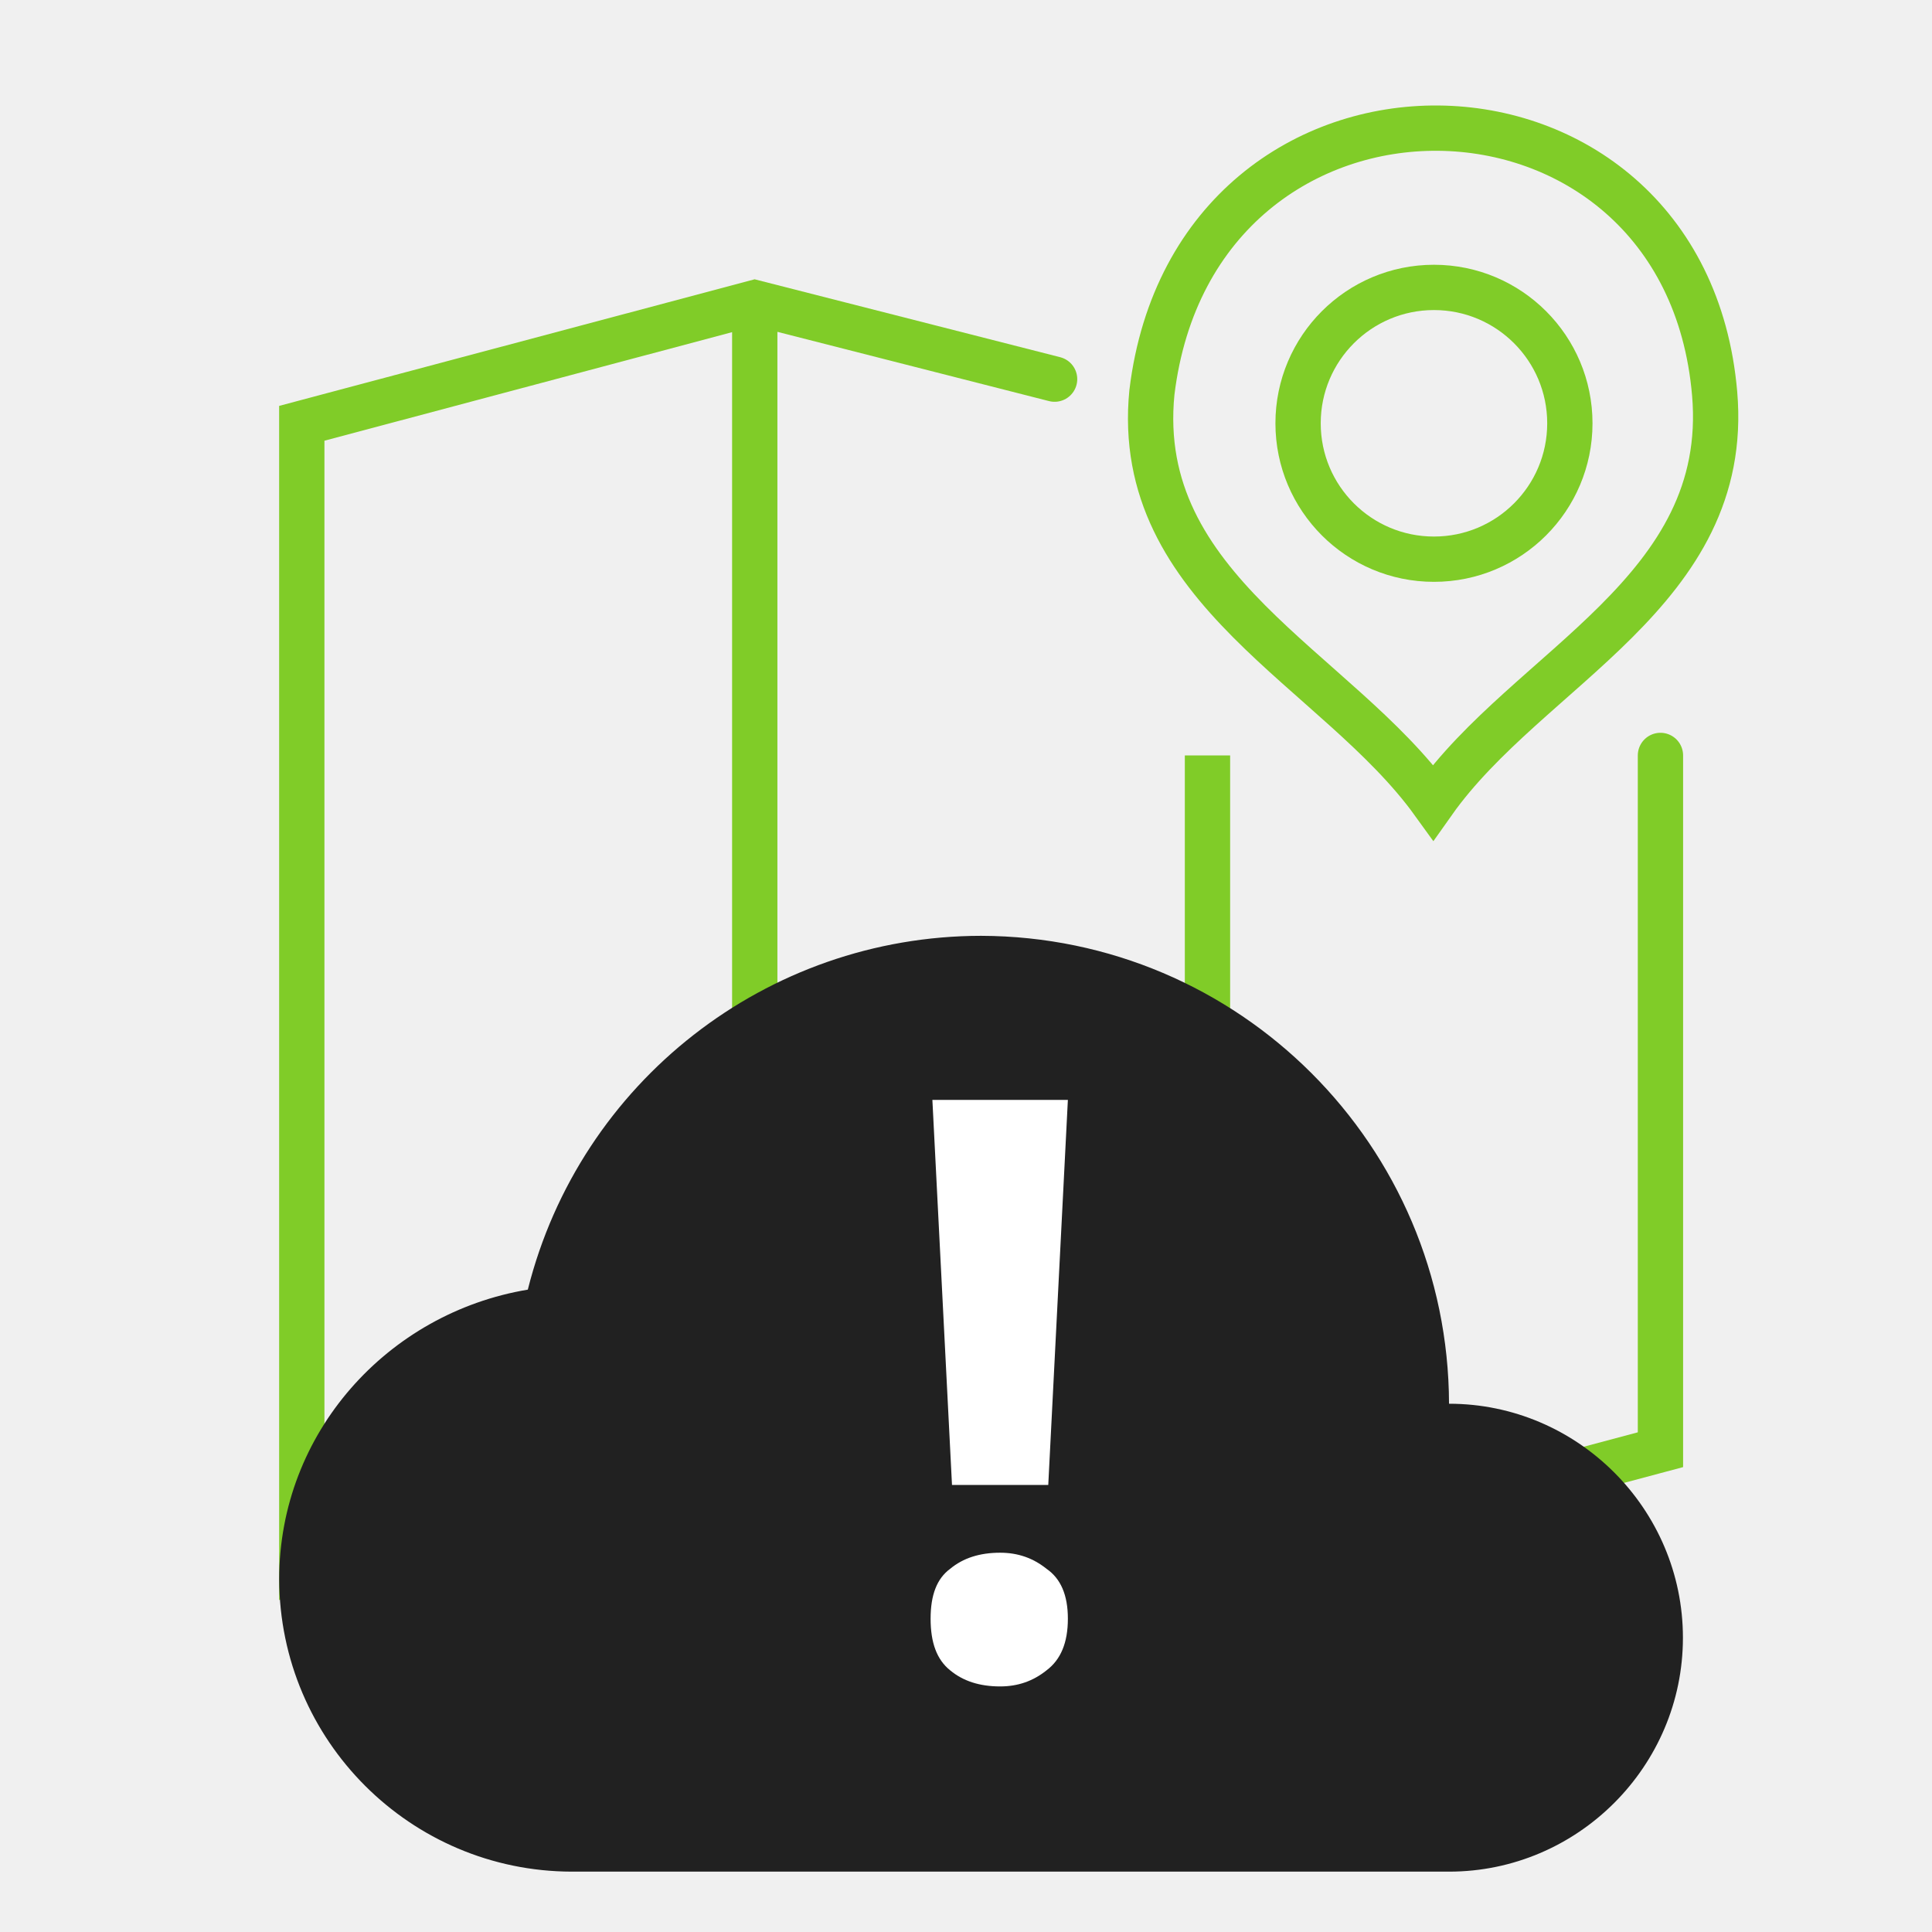
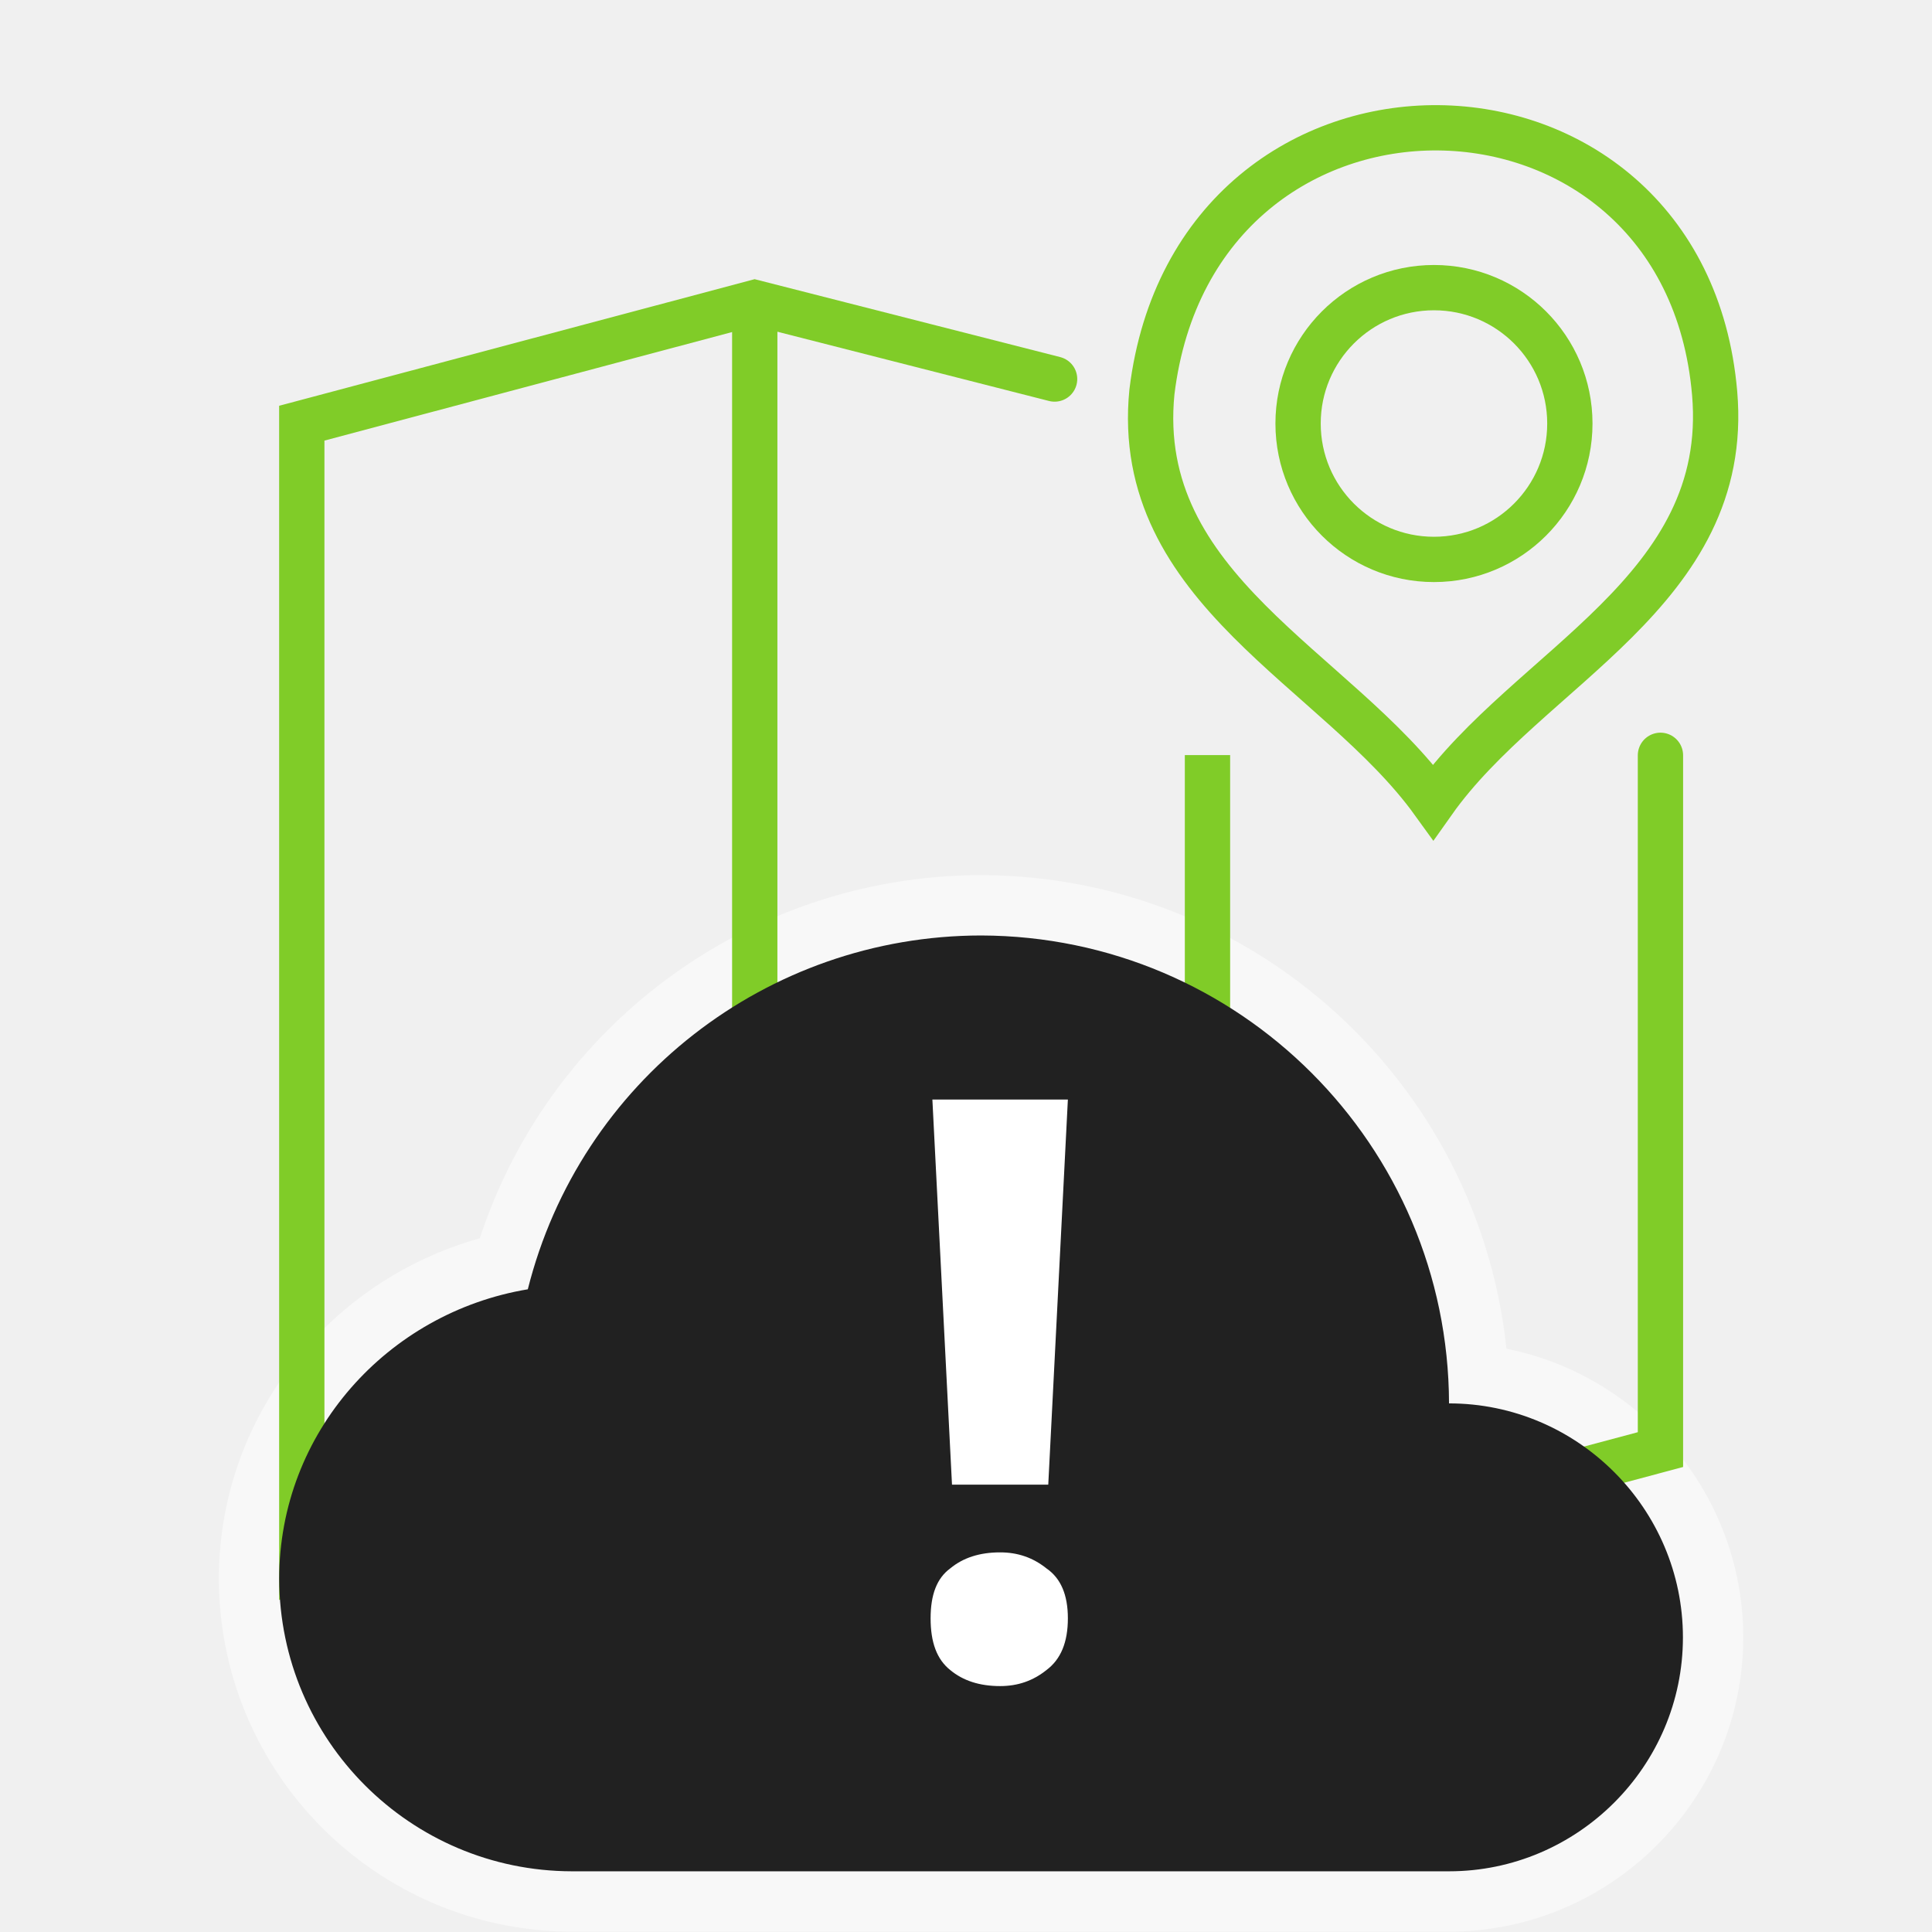
- <svg xmlns="http://www.w3.org/2000/svg" width="64" height="64" viewBox="0 0 16.933 16.933" version="1.1" id="svg8">
-   <g id="layer1" transform="translate(0 -280.067)">
-     <g id="g1008" transform="translate(0 -.258)" fill="none" stroke="#80cc28" stroke-width=".397" stroke-miterlimit="4" stroke-dasharray="none" stroke-opacity="1">
-       <path id="path828" d="M9.243 283.648l-2.628-.67-3.97 1.057v10.055l3.97-1.059 3.968 1.059 3.97-1.059v-6.085" stroke-linecap="round" stroke-linejoin="miter" />
-       <path id="path830" d="M6.615 293.031v-10.054" stroke-linecap="butt" stroke-linejoin="miter" />
-       <path id="path832" d="M10.583 294.09v-7.144" stroke-linecap="butt" stroke-linejoin="miter" />
-       <circle r="1.191" cy="284.035" cx="12.568" id="path836" opacity="1" fill-opacity=".627" stroke-linecap="round" stroke-linejoin="round" />
-       <path id="path840" d="M12.561 287.356c-.845-1.171-2.637-1.861-2.465-3.593.381-3.124 4.669-3.053 4.932.012.149 1.737-1.631 2.398-2.467 3.581z" stroke-linecap="butt" stroke-linejoin="miter" />
+ <svg xmlns="http://www.w3.org/2000/svg" width="64" height="64" version="1.1" viewBox="0 0 16.933 16.933">
+   <g transform="translate(0 -280.07)">
+     <path d="m12.7 292.37a4.113 4.113 0 0 0-4.101-4.101 4.1 4.1 0 0 0-3.973 3.101c-1.23 0.205-2.179 1.256-2.179 2.538a2.57 2.57 0 0 0 2.564 2.563h7.689c1.128 0 2.05-0.923 2.05-2.05 0-1.128-0.922-2.051-2.05-2.051z" fill="none" stroke="#fff" stroke-opacity=".5" stroke-width="1.058" />
+     <g transform="translate(0 -.258)" fill="none" stroke="#80cc28" stroke-width=".397">
+       <g>
+         <path d="m9.243 283.65-2.628-0.67-3.97 1.057v10.055l3.97-1.059 3.968 1.059 3.97-1.059v-6.085" stroke-linecap="round" />
+         <path d="m6.615 293.03v-10.054" />
+         <path d="m10.583 294.09v-7.144" />
+       </g>
+       <circle cx="12.568" cy="284.04" r="1.191" fill-opacity=".627" stroke-linecap="round" stroke-linejoin="round" />
+       <path d="M12.561 287.356c-.845-1.171-2.637-1.861-2.465-3.593.381-3.124 4.669-3.053 4.932.012.149 1.737-1.631 2.398-2.467 3.581z" />
    </g>
-     <path d="M12.7 292.37a4.113 4.113 0 00-4.101-4.101 4.1 4.1 0 00-3.973 3.101c-1.23.205-2.179 1.256-2.179 2.538a2.57 2.57 0 002.564 2.563H12.7c1.128 0 2.05-.923 2.05-2.05 0-1.128-.922-2.051-2.05-2.051z" id="path912" fill="#212121" fill-opacity="1" stroke-width=".265" />
-     <text xml:space="preserve" style="line-height:1.25" x="7.749" y="294.755" id="text1395" font-style="normal" font-weight="400" font-size="10.583" font-family="sans-serif" letter-spacing="0" word-spacing="0" fill="#fff" fill-opacity="1" stroke="none" stroke-width=".265">
-       <tspan id="tspan1393" x="7.749" y="294.755" style="-inkscape-font-specification:'Fira Sans Bold'" font-style="normal" font-variant="normal" font-weight="700" font-stretch="normal" font-size="7.056" font-family="Fira Sans" fill="#fff" fill-opacity="1" stroke-width=".265">!</tspan>
+     <path d="M12.7 292.37a4.113 4.113 0 00-4.101-4.101 4.1 4.1 0 00-3.973 3.101c-1.23.205-2.179 1.256-2.179 2.538a2.57 2.57 0 002.564 2.563H12.7c1.128 0 2.05-.923 2.05-2.05 0-1.128-.922-2.051-2.05-2.051z" fill="#212121" stroke-width=".265" />
+     <text x="7.749" y="294.755" fill="#fff" font-family="sans-serif" font-size="10.583" font-weight="400" letter-spacing="0" stroke-width=".265" word-spacing="0" style="line-height:1.25" xml:space="preserve">
+       <tspan x="7.749" y="294.755" fill="#fff" font-family="Fira Sans" font-size="7.056" font-weight="700" stroke-width=".265">!</tspan>
    </text>
  </g>
-   <style id="style902" type="text/css" />
+   <style type="text/css" />
</svg>
